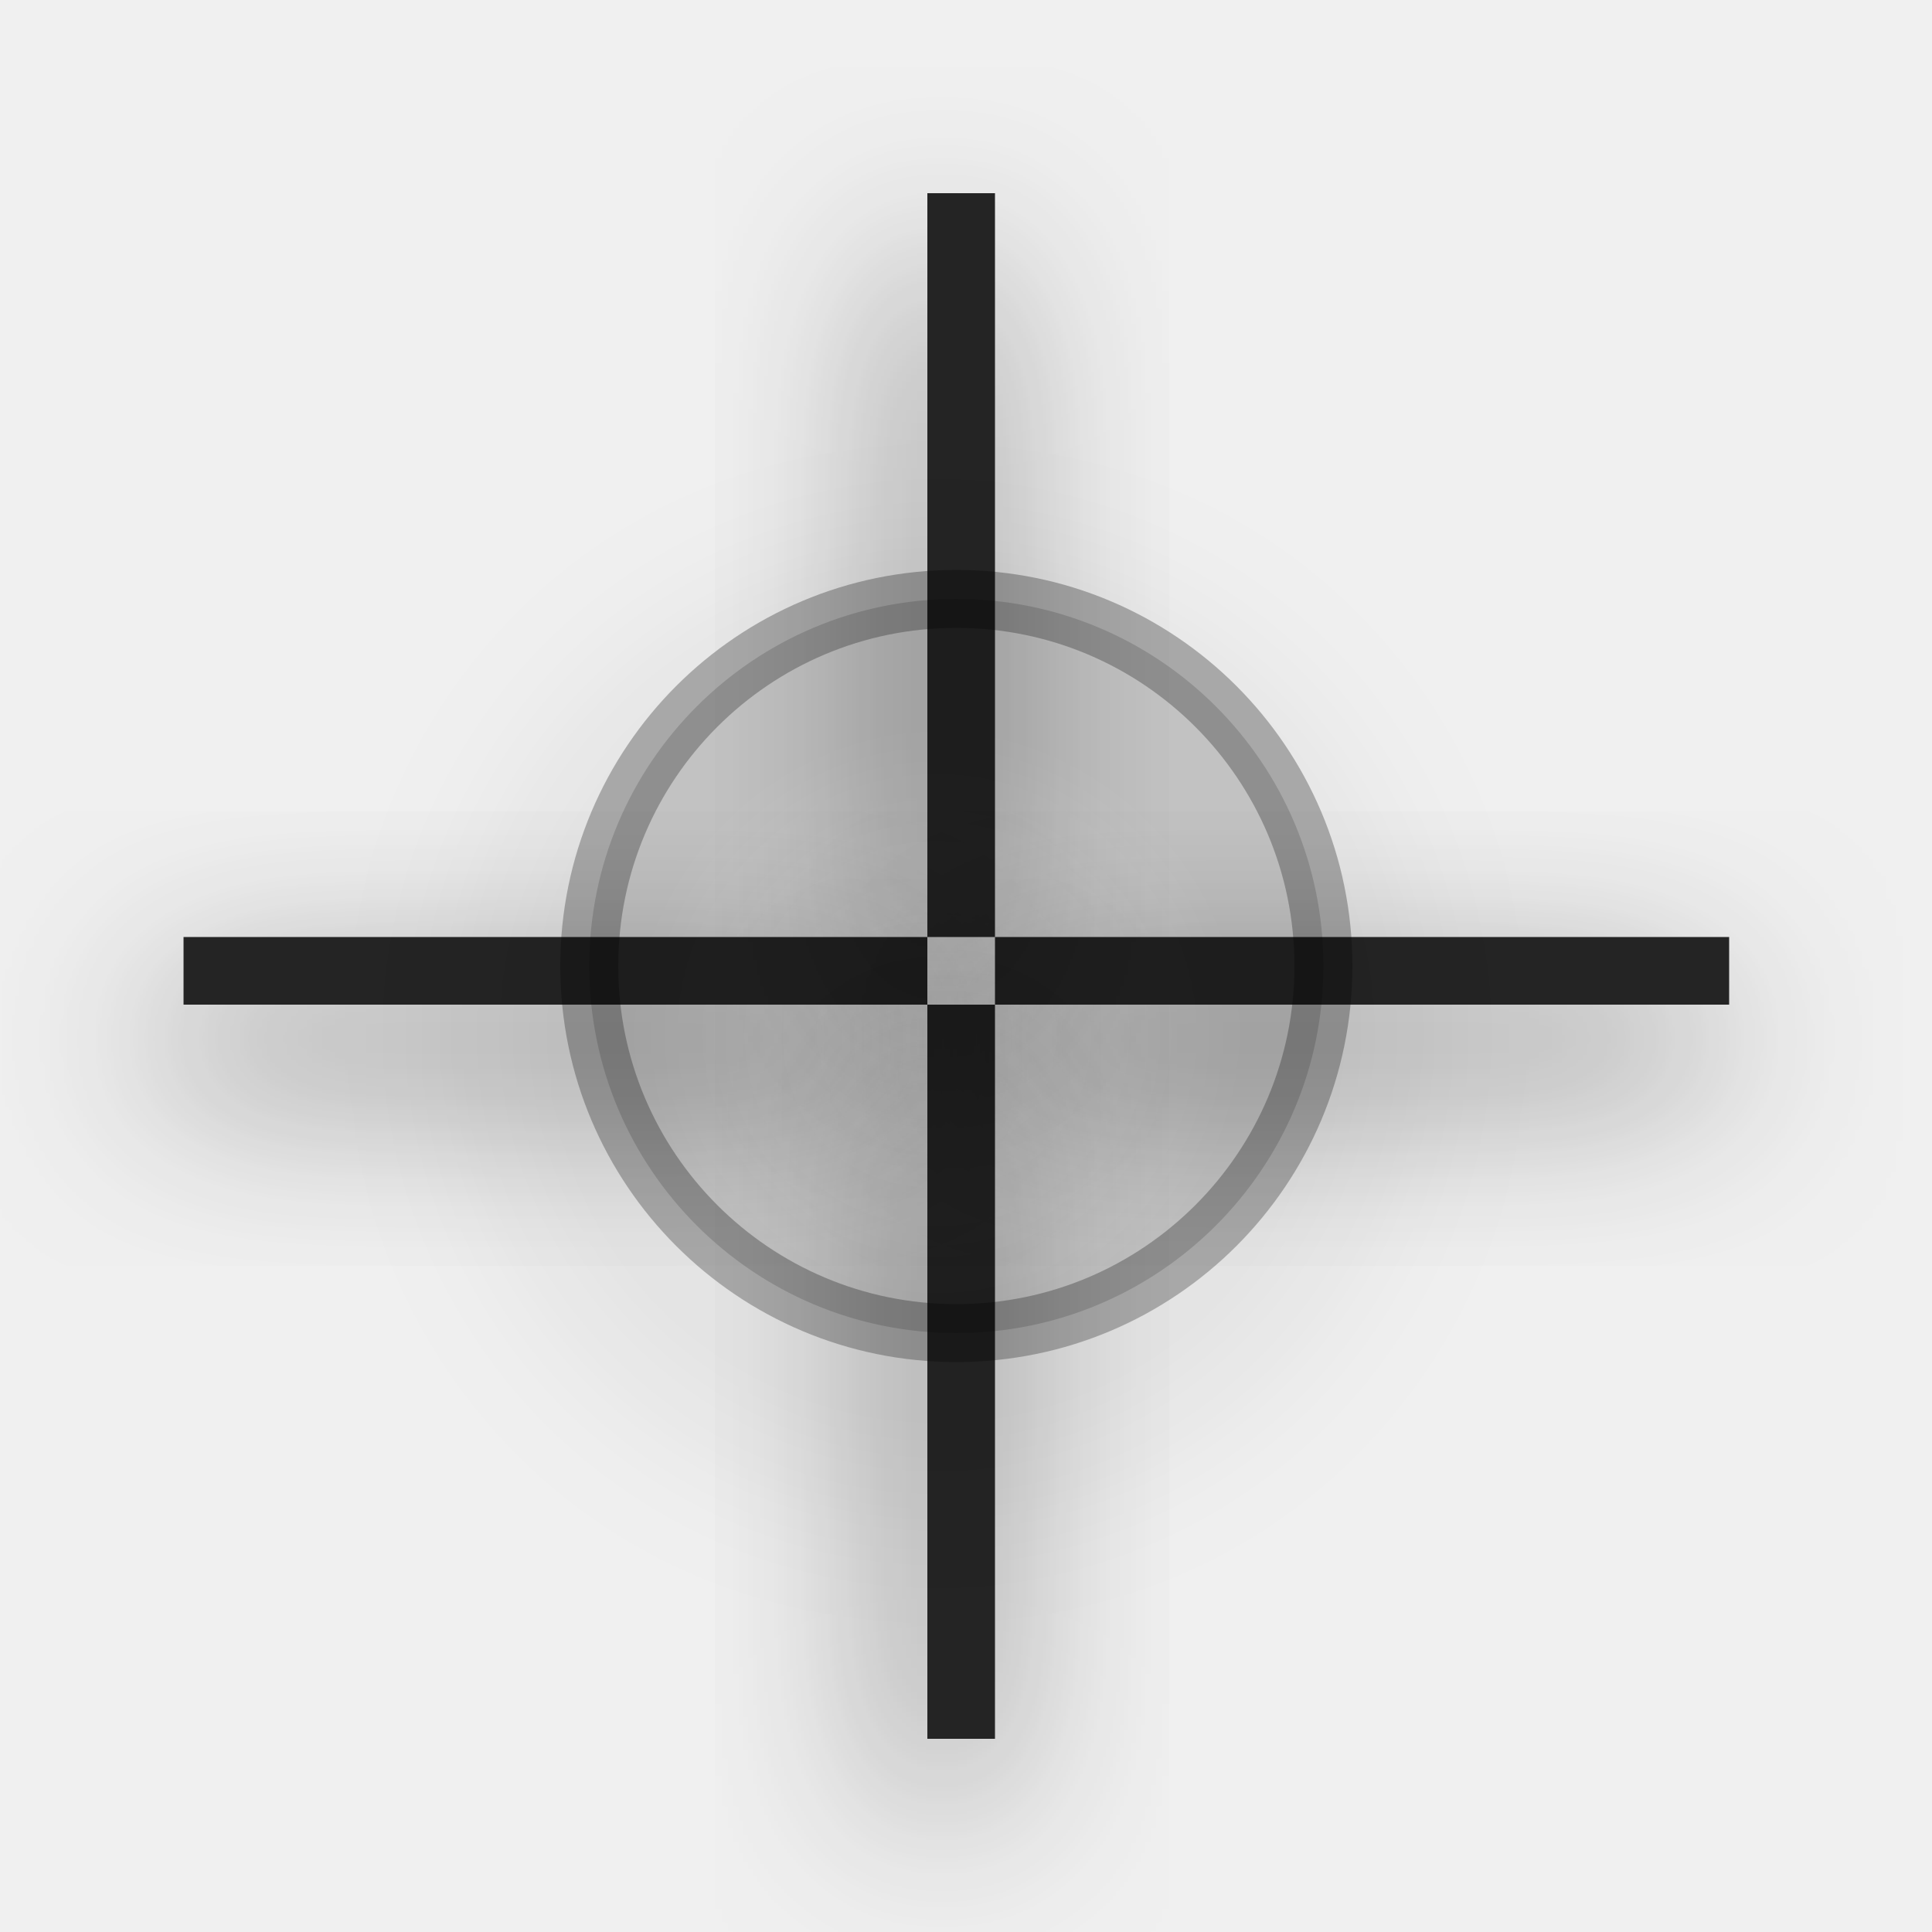
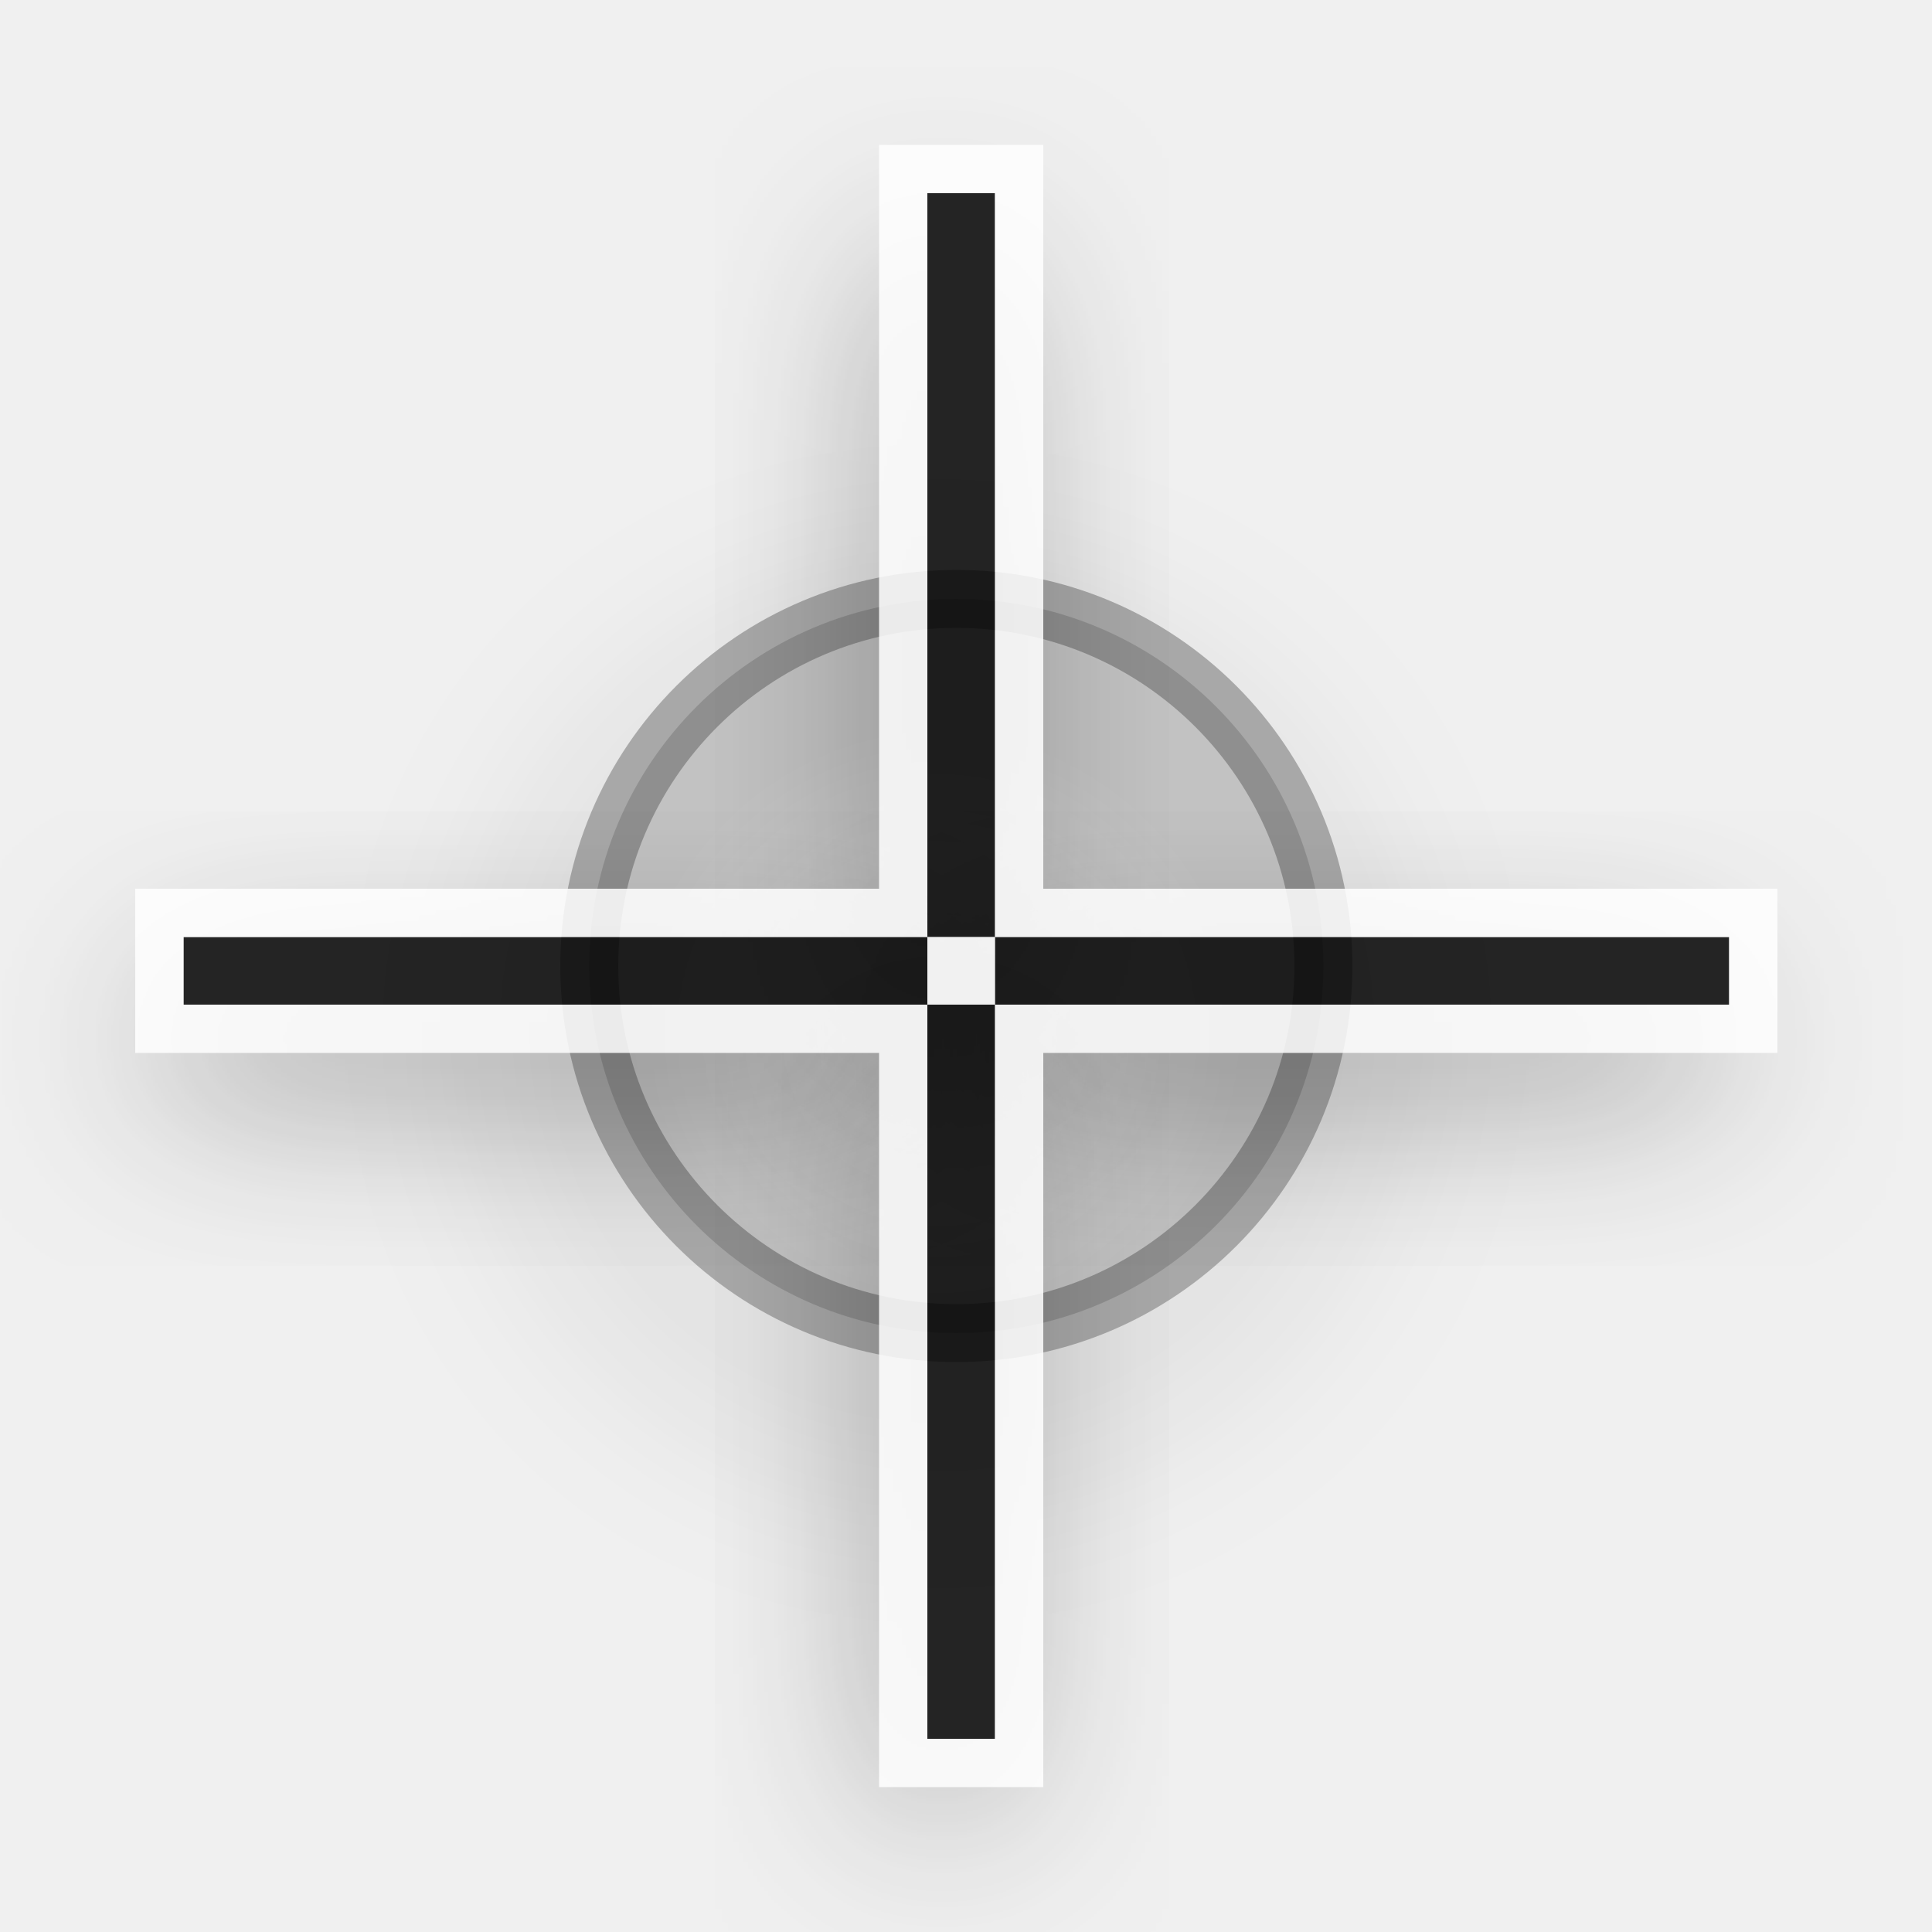
<svg xmlns="http://www.w3.org/2000/svg" width="200" height="200" viewBox="0 0 200 200" fill="none">
  <g clip-path="url(#clip0)">
    <path opacity="0.15" fill-rule="evenodd" clip-rule="evenodd" d="M137 100C137 120.983 119.983 138 99 138C78.01 138 61 120.983 61 100C61 79.01 78.01 62 99 62C119.983 62 137 79.01 137 100Z" fill="black" />
    <g opacity="0.3" filter="url(#filter0_d)">
      <path fill-rule="evenodd" clip-rule="evenodd" d="M137 100C137 120.983 119.983 138 99 138C78.01 138 61 120.983 61 100C61 79.01 78.01 62 99 62C119.983 62 137 79.01 137 100Z" stroke="black" stroke-width="6" />
    </g>
    <g opacity="0.85" filter="url(#filter1_d)">
      <path fill-rule="evenodd" clip-rule="evenodd" d="M19 104H96V97H19V104Z" fill="black" />
    </g>
    <g opacity="0.85" filter="url(#filter2_d)">
      <path fill-rule="evenodd" clip-rule="evenodd" d="M103 104H179V97H103V104Z" fill="black" />
    </g>
    <g opacity="0.85" filter="url(#filter3_d)">
      <path fill-rule="evenodd" clip-rule="evenodd" d="M96 97H103V20H96V97Z" fill="black" />
    </g>
    <g opacity="0.85" filter="url(#filter4_d)">
      <path fill-rule="evenodd" clip-rule="evenodd" d="M96 180H103V104H96V180Z" fill="black" />
    </g>
+     <path opacity="0.85" d="M16.5 104V106.5H19H93.5V180V182.5H96H103H105.5V180V106.5H179H181.5V104V97V94.5H179H105.5V20V17.5H103H96H93.5V20V94.5H19H16.5V97V104ZM98.5 101.5V99.5H100.5V101.5H98.5Z" stroke="white" stroke-width="5" />
  </g>
  <defs>
    <filter id="filter0_d" x="36" y="46" width="122" height="122" filterUnits="userSpaceOnUse" color-interpolation-filters="sRGB">
      <feFlood flood-opacity="0" result="BackgroundImageFix" />
-       <feColorMatrix in="SourceAlpha" type="matrix" values="0 0 0 0 0 0 0 0 0 0 0 0 0 0 0 0 0 0 127 0" />
+       <feColorMatrix in="SourceAlpha" type="matrix" values="0 0 0 0 0 0 0 0 0 0 0 0 0 0 0 0 0 0 127 0" result="hardAlpha" />
      <feOffset dx="-2" dy="7" />
      <feGaussianBlur stdDeviation="10" />
      <feColorMatrix type="matrix" values="0 0 0 0 0 0 0 0 0 0 0 0 0 0 0 0 0 0 0.7 0" />
      <feBlend mode="normal" in2="BackgroundImageFix" result="effect1_dropShadow" />
      <feBlend mode="normal" in="SourceGraphic" in2="effect1_dropShadow" result="shape" />
    </filter>
    <filter id="filter1_d" x="-3" y="84" width="117" height="47" filterUnits="userSpaceOnUse" color-interpolation-filters="sRGB">
      <feFlood flood-opacity="0" result="BackgroundImageFix" />
-       <feColorMatrix in="SourceAlpha" type="matrix" values="0 0 0 0 0 0 0 0 0 0 0 0 0 0 0 0 0 0 127 0" />
+       <feColorMatrix in="SourceAlpha" type="matrix" values="0 0 0 0 0 0 0 0 0 0 0 0 0 0 0 0 0 0 127 0" result="hardAlpha" />
      <feOffset dx="-2" dy="7" />
      <feGaussianBlur stdDeviation="10" />
      <feColorMatrix type="matrix" values="0 0 0 0 0 0 0 0 0 0 0 0 0 0 0 0 0 0 0.7 0" />
      <feBlend mode="normal" in2="BackgroundImageFix" result="effect1_dropShadow" />
      <feBlend mode="normal" in="SourceGraphic" in2="effect1_dropShadow" result="shape" />
    </filter>
    <filter id="filter2_d" x="81" y="84" width="116" height="47" filterUnits="userSpaceOnUse" color-interpolation-filters="sRGB">
      <feFlood flood-opacity="0" result="BackgroundImageFix" />
-       <feColorMatrix in="SourceAlpha" type="matrix" values="0 0 0 0 0 0 0 0 0 0 0 0 0 0 0 0 0 0 127 0" />
+       <feColorMatrix in="SourceAlpha" type="matrix" values="0 0 0 0 0 0 0 0 0 0 0 0 0 0 0 0 0 0 127 0" result="hardAlpha" />
      <feOffset dx="-2" dy="7" />
      <feGaussianBlur stdDeviation="10" />
      <feColorMatrix type="matrix" values="0 0 0 0 0 0 0 0 0 0 0 0 0 0 0 0 0 0 0.7 0" />
      <feBlend mode="normal" in2="BackgroundImageFix" result="effect1_dropShadow" />
      <feBlend mode="normal" in="SourceGraphic" in2="effect1_dropShadow" result="shape" />
    </filter>
    <filter id="filter3_d" x="74" y="7" width="47" height="117" filterUnits="userSpaceOnUse" color-interpolation-filters="sRGB">
      <feFlood flood-opacity="0" result="BackgroundImageFix" />
-       <feColorMatrix in="SourceAlpha" type="matrix" values="0 0 0 0 0 0 0 0 0 0 0 0 0 0 0 0 0 0 127 0" />
+       <feColorMatrix in="SourceAlpha" type="matrix" values="0 0 0 0 0 0 0 0 0 0 0 0 0 0 0 0 0 0 127 0" result="hardAlpha" />
      <feOffset dx="-2" dy="7" />
      <feGaussianBlur stdDeviation="10" />
      <feColorMatrix type="matrix" values="0 0 0 0 0 0 0 0 0 0 0 0 0 0 0 0 0 0 0.7 0" />
      <feBlend mode="normal" in2="BackgroundImageFix" result="effect1_dropShadow" />
      <feBlend mode="normal" in="SourceGraphic" in2="effect1_dropShadow" result="shape" />
    </filter>
    <filter id="filter4_d" x="74" y="91" width="47" height="116" filterUnits="userSpaceOnUse" color-interpolation-filters="sRGB">
      <feFlood flood-opacity="0" result="BackgroundImageFix" />
-       <feColorMatrix in="SourceAlpha" type="matrix" values="0 0 0 0 0 0 0 0 0 0 0 0 0 0 0 0 0 0 127 0" />
+       <feColorMatrix in="SourceAlpha" type="matrix" values="0 0 0 0 0 0 0 0 0 0 0 0 0 0 0 0 0 0 127 0" result="hardAlpha" />
      <feOffset dx="-2" dy="7" />
      <feGaussianBlur stdDeviation="10" />
      <feColorMatrix type="matrix" values="0 0 0 0 0 0 0 0 0 0 0 0 0 0 0 0 0 0 0.7 0" />
      <feBlend mode="normal" in2="BackgroundImageFix" result="effect1_dropShadow" />
      <feBlend mode="normal" in="SourceGraphic" in2="effect1_dropShadow" result="shape" />
    </filter>
    <clipPath id="clip0">
      <rect width="200" height="200" fill="white" />
    </clipPath>
  </defs>
</svg>
